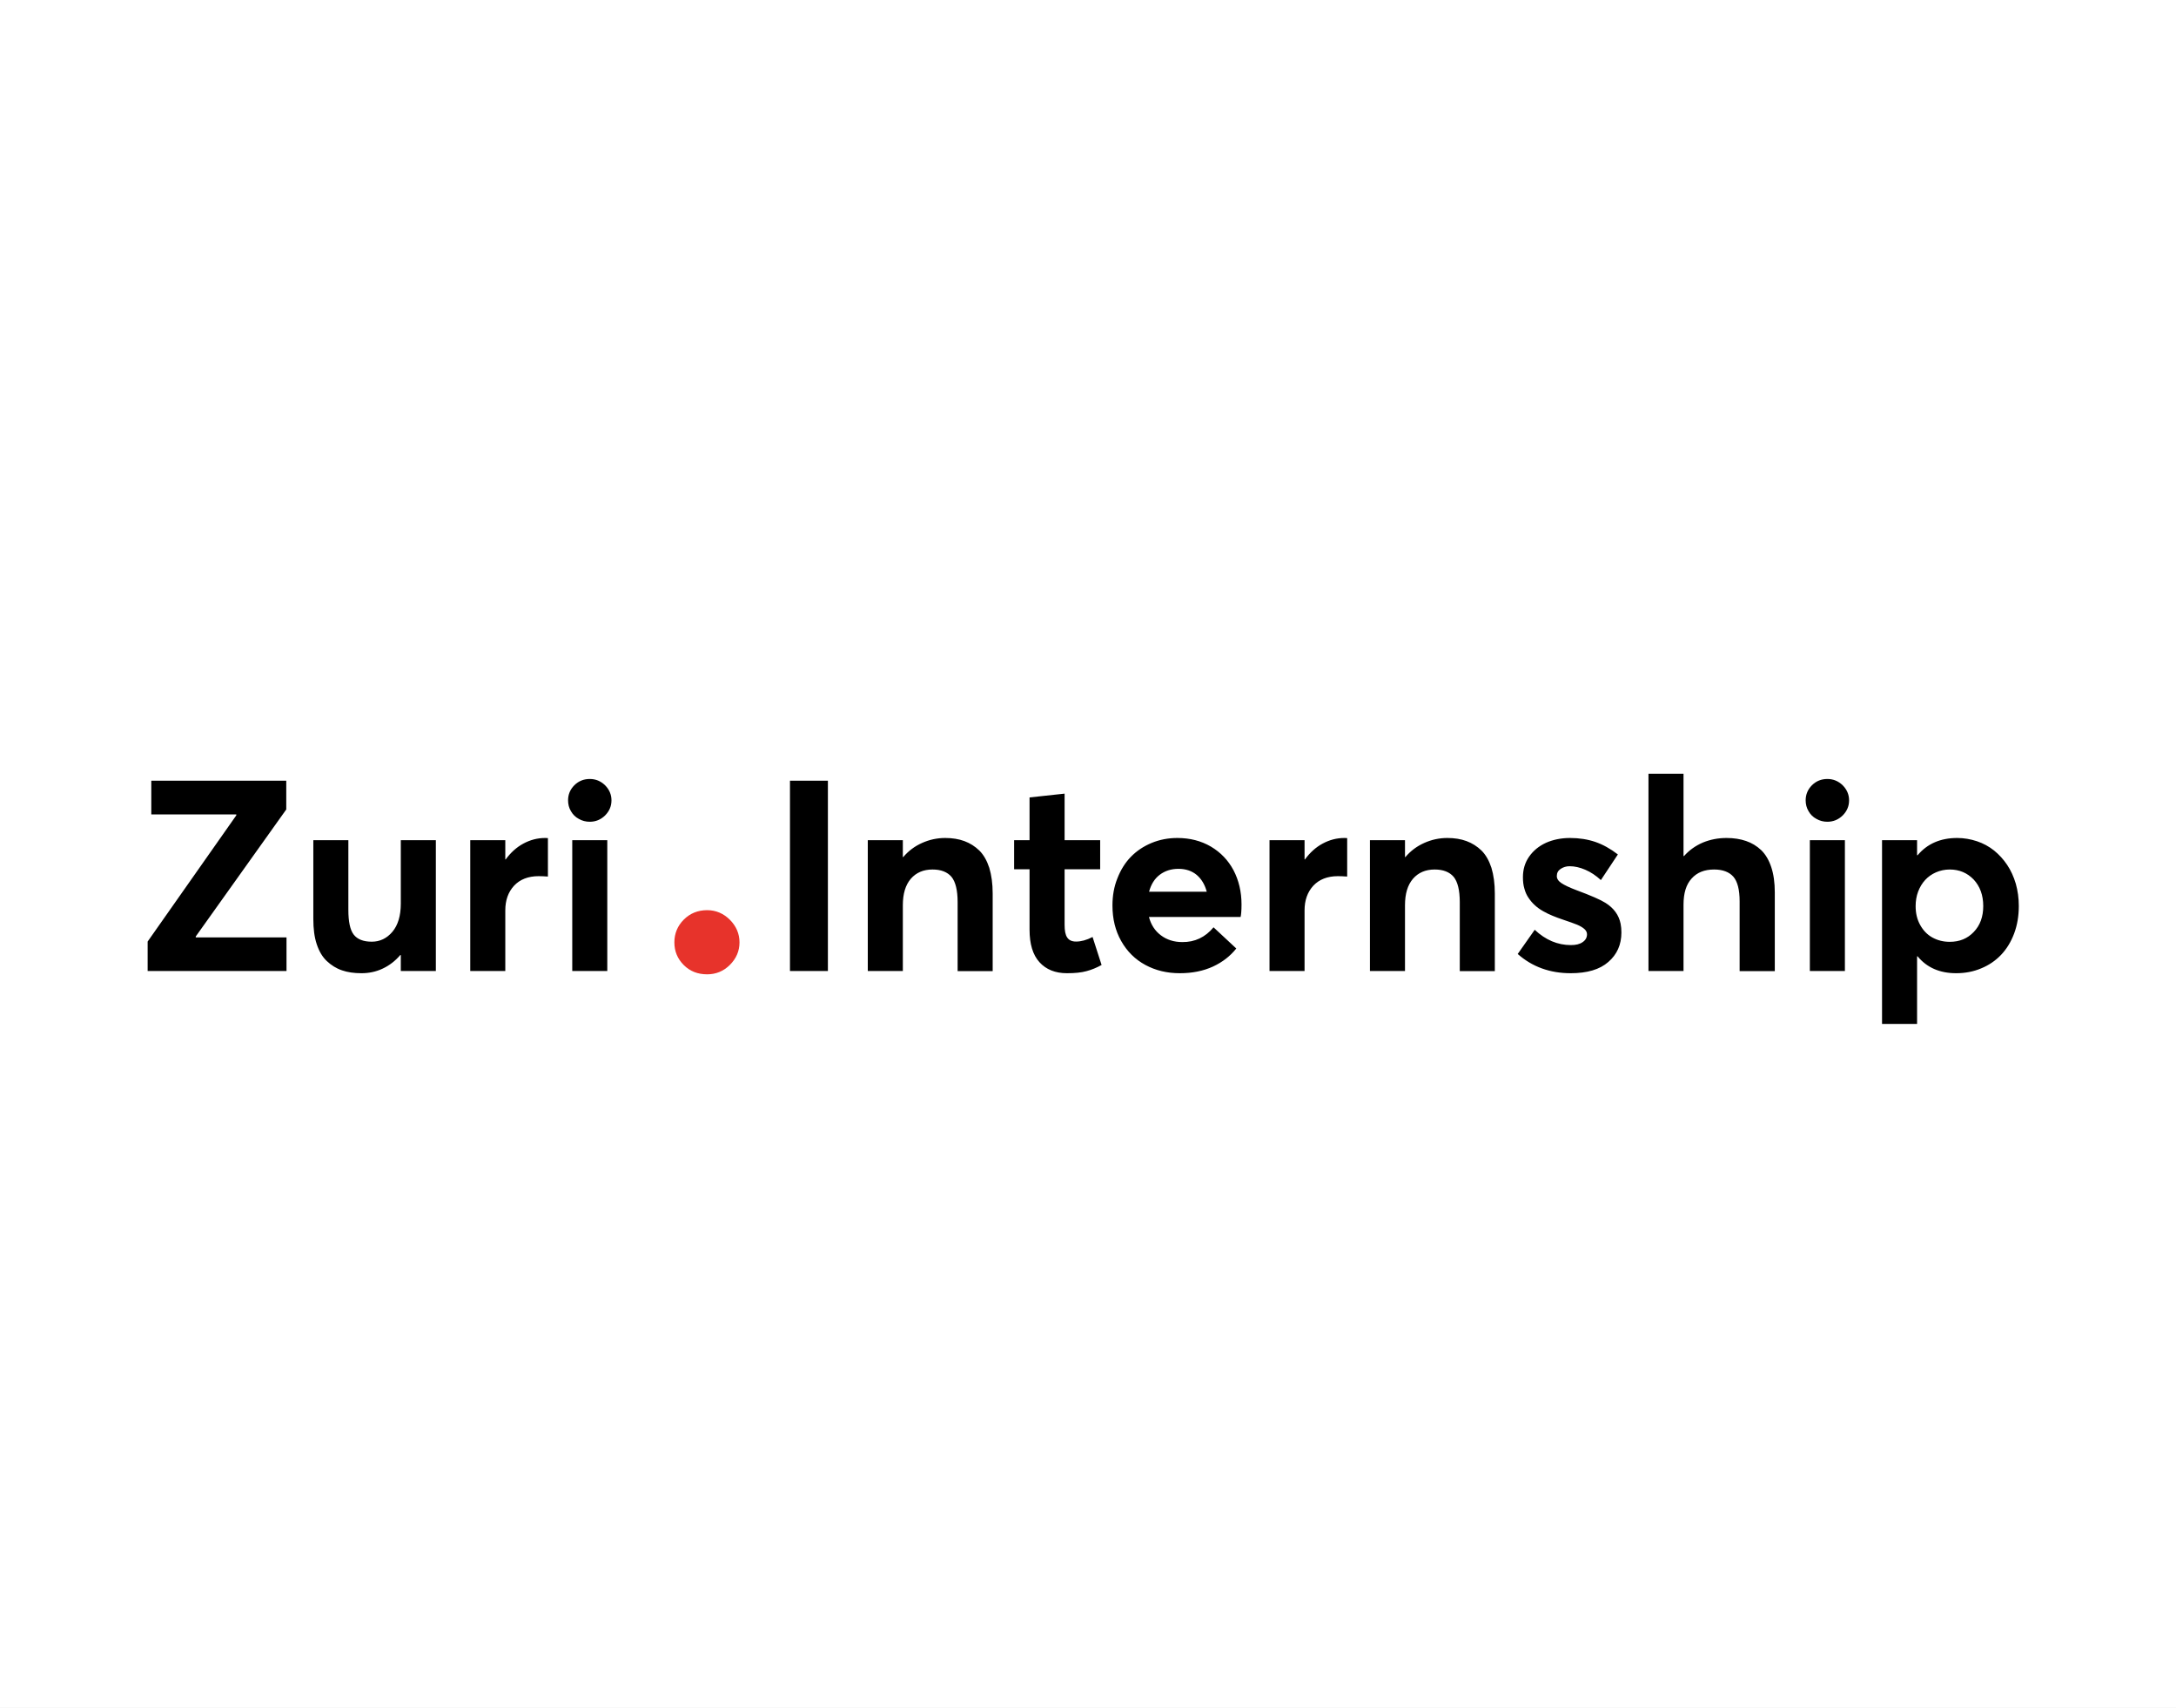
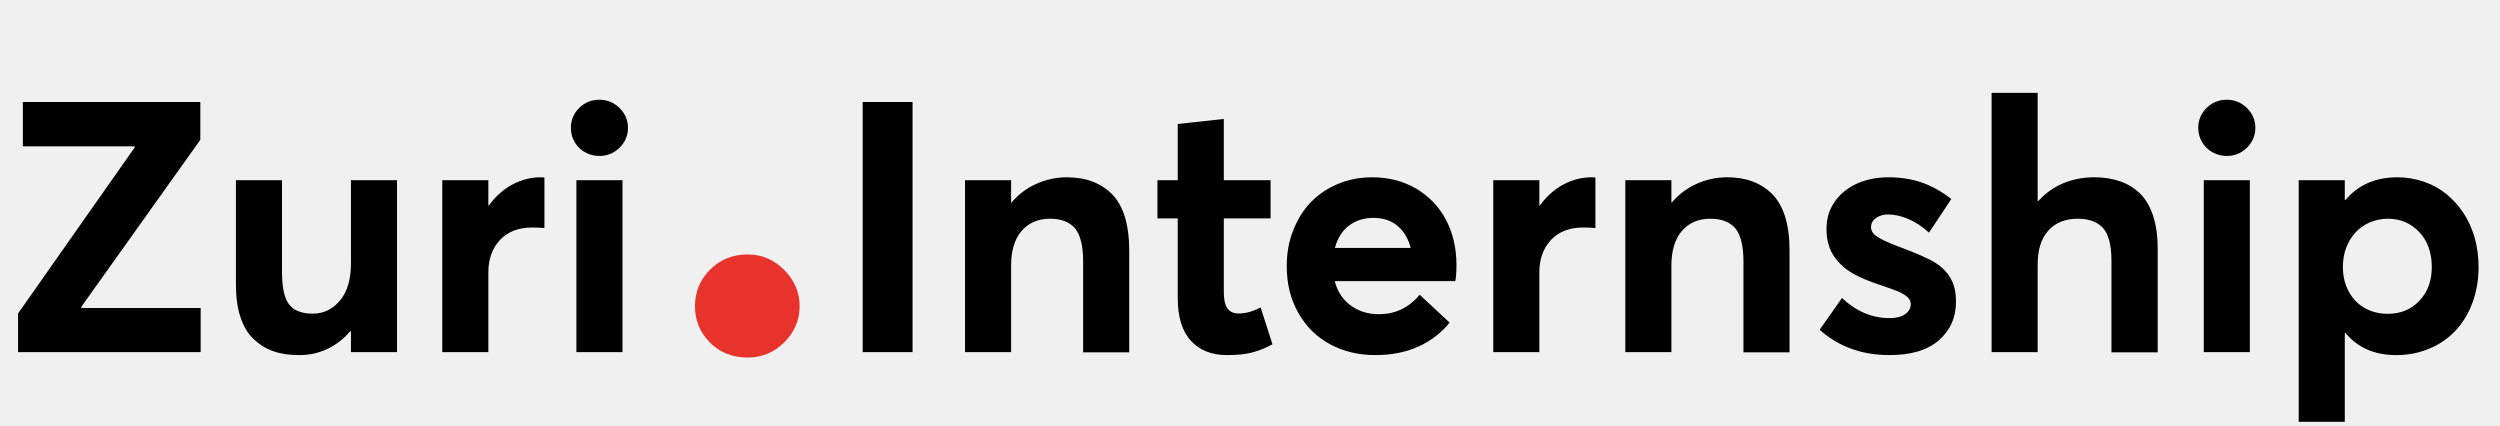
- <svg xmlns="http://www.w3.org/2000/svg" width="130" height="102" viewBox="0 0 130 102" fill="none">
-   <rect width="130" height="102" fill="white" />
-   <path d="M11.695 55.992V55.938L17.102 48.352V46.633H9.039V48.648H14.117V48.703L8.82 56.242V58H17.117V55.992H11.695ZM23.945 50.188V53.977C23.945 54.703 23.773 55.266 23.445 55.656C23.109 56.055 22.695 56.25 22.211 56.25C21.711 56.25 21.352 56.109 21.133 55.828C20.914 55.547 20.812 55.047 20.812 54.344V50.188H18.719V54.891C18.719 55.477 18.781 55.977 18.922 56.398C19.062 56.82 19.258 57.156 19.523 57.406C19.789 57.656 20.086 57.844 20.43 57.961C20.766 58.078 21.156 58.133 21.594 58.133C22.039 58.133 22.461 58.047 22.859 57.859C23.258 57.672 23.609 57.406 23.914 57.047H23.945V58H26.039V50.188H23.945ZM32.57 50.055C32.102 50.055 31.672 50.172 31.266 50.391C30.859 50.609 30.508 50.93 30.211 51.336H30.188V50.188H28.094V58H30.188V54.375C30.188 53.781 30.359 53.289 30.711 52.906C31.062 52.531 31.555 52.336 32.18 52.336C32.336 52.336 32.523 52.344 32.734 52.359V50.062C32.703 50.062 32.648 50.055 32.57 50.055ZM35.234 49.086C35.586 49.086 35.891 48.961 36.148 48.711C36.398 48.461 36.531 48.164 36.531 47.805C36.531 47.461 36.398 47.156 36.148 46.906C35.891 46.656 35.586 46.531 35.234 46.531C34.875 46.531 34.562 46.656 34.312 46.906C34.062 47.156 33.938 47.461 33.938 47.805C33.938 48.039 33.992 48.258 34.109 48.453C34.219 48.648 34.375 48.805 34.578 48.914C34.781 49.031 35 49.086 35.234 49.086ZM34.188 58H36.281V50.188H34.188V58ZM47.195 58H49.461V46.633H47.195V58ZM56.469 50.055C55.984 50.055 55.523 50.156 55.086 50.352C54.648 50.547 54.273 50.828 53.961 51.195H53.938V50.188H51.844V58H53.938V54.07C53.938 53.391 54.094 52.867 54.414 52.492C54.734 52.125 55.164 51.938 55.711 51.938C56.219 51.938 56.594 52.086 56.844 52.375C57.086 52.672 57.211 53.172 57.211 53.891V58.008H59.305V53.367C59.305 52.781 59.234 52.273 59.102 51.836C58.961 51.406 58.766 51.062 58.508 50.805C58.25 50.555 57.953 50.367 57.617 50.242C57.281 50.117 56.898 50.055 56.469 50.055ZM63.742 58.133C64.219 58.133 64.609 58.094 64.914 58.008C65.211 57.93 65.516 57.805 65.812 57.641L65.273 55.969C64.914 56.156 64.586 56.242 64.289 56.242C64.039 56.242 63.867 56.164 63.758 56C63.648 55.844 63.602 55.586 63.602 55.242V51.922H65.727V50.188H63.602V47.406L61.508 47.633V50.188H60.586V51.922H61.508V55.531C61.508 56.391 61.703 57.039 62.102 57.477C62.5 57.914 63.047 58.133 63.742 58.133ZM74.172 54.023C74.172 53.266 74.008 52.586 73.695 51.984C73.375 51.383 72.922 50.914 72.344 50.57C71.758 50.227 71.086 50.055 70.336 50.055C69.789 50.055 69.273 50.156 68.797 50.352C68.312 50.555 67.906 50.828 67.562 51.18C67.219 51.531 66.953 51.961 66.758 52.461C66.555 52.961 66.461 53.508 66.461 54.086C66.461 54.883 66.633 55.594 66.984 56.211C67.336 56.836 67.82 57.312 68.43 57.641C69.039 57.969 69.719 58.133 70.484 58.133C71.234 58.133 71.891 58 72.469 57.734C73.039 57.469 73.5 57.109 73.859 56.656L72.5 55.391C72.008 55.984 71.383 56.281 70.633 56.273C70.133 56.273 69.703 56.133 69.352 55.867C69 55.602 68.766 55.242 68.641 54.773H74.117C74.148 54.648 74.172 54.398 74.172 54.023ZM70.406 51.898C70.844 51.898 71.211 52.023 71.5 52.266C71.781 52.508 71.984 52.844 72.094 53.266H68.648C68.766 52.828 68.977 52.484 69.289 52.25C69.602 52.016 69.969 51.898 70.406 51.898ZM80.32 50.055C79.852 50.055 79.422 50.172 79.016 50.391C78.609 50.609 78.258 50.93 77.961 51.336H77.938V50.188H75.844V58H77.938V54.375C77.938 53.781 78.109 53.289 78.461 52.906C78.812 52.531 79.305 52.336 79.93 52.336C80.086 52.336 80.273 52.344 80.484 52.359V50.062C80.453 50.062 80.398 50.055 80.32 50.055ZM86.469 50.055C85.984 50.055 85.523 50.156 85.086 50.352C84.648 50.547 84.273 50.828 83.961 51.195H83.938V50.188H81.844V58H83.938V54.07C83.938 53.391 84.094 52.867 84.414 52.492C84.734 52.125 85.164 51.938 85.711 51.938C86.219 51.938 86.594 52.086 86.844 52.375C87.086 52.672 87.211 53.172 87.211 53.891V58.008H89.305V53.367C89.305 52.781 89.234 52.273 89.102 51.836C88.961 51.406 88.766 51.062 88.508 50.805C88.25 50.555 87.953 50.367 87.617 50.242C87.281 50.117 86.898 50.055 86.469 50.055ZM93.836 58.133C94.82 58.133 95.57 57.914 96.086 57.461C96.602 57.016 96.867 56.43 96.867 55.703C96.867 55.516 96.852 55.336 96.82 55.18C96.719 54.664 96.414 54.242 95.914 53.93C95.617 53.742 95.039 53.492 94.18 53.172C93.766 53.016 93.469 52.875 93.281 52.75C93.094 52.625 93.008 52.484 93.008 52.328C93.008 52.141 93.086 52 93.242 51.898C93.398 51.797 93.57 51.742 93.773 51.742C94.07 51.742 94.383 51.812 94.711 51.953C95.039 52.094 95.344 52.297 95.641 52.57L96.656 51.039C96.211 50.695 95.758 50.445 95.305 50.289C94.844 50.133 94.344 50.055 93.797 50.055C93.266 50.055 92.781 50.156 92.359 50.344C91.938 50.539 91.602 50.812 91.352 51.172C91.102 51.531 90.984 51.938 90.984 52.398C90.984 52.648 91.008 52.875 91.07 53.078C91.125 53.289 91.211 53.477 91.32 53.633C91.43 53.797 91.555 53.945 91.695 54.07C91.836 54.203 92 54.32 92.195 54.43C92.383 54.539 92.57 54.625 92.758 54.703C92.945 54.781 93.156 54.859 93.391 54.938C93.758 55.062 94.031 55.156 94.219 55.234C94.406 55.312 94.547 55.398 94.656 55.492C94.758 55.586 94.812 55.688 94.812 55.805C94.812 56 94.727 56.156 94.555 56.273C94.383 56.398 94.148 56.453 93.852 56.453C93.055 56.453 92.336 56.148 91.688 55.539L90.672 56.984C91.539 57.75 92.594 58.133 93.836 58.133ZM103.148 50.055C102.641 50.055 102.172 50.148 101.734 50.328C101.297 50.516 100.922 50.781 100.609 51.133H100.578V46.219H98.484V58H100.578V54.039C100.578 53.352 100.734 52.836 101.062 52.477C101.383 52.117 101.828 51.938 102.406 51.938C102.922 51.938 103.305 52.086 103.555 52.367C103.805 52.656 103.93 53.148 103.93 53.836V58.008H106.031V53.305C106.031 52.727 105.961 52.219 105.82 51.797C105.68 51.375 105.477 51.031 105.219 50.781C104.953 50.531 104.656 50.352 104.312 50.234C103.969 50.117 103.586 50.055 103.148 50.055ZM109.172 49.086C109.523 49.086 109.828 48.961 110.086 48.711C110.336 48.461 110.469 48.164 110.469 47.805C110.469 47.461 110.336 47.156 110.086 46.906C109.828 46.656 109.523 46.531 109.172 46.531C108.812 46.531 108.5 46.656 108.25 46.906C108 47.156 107.875 47.461 107.875 47.805C107.875 48.039 107.93 48.258 108.047 48.453C108.156 48.648 108.312 48.805 108.516 48.914C108.719 49.031 108.938 49.086 109.172 49.086ZM108.125 58H110.219V50.188H108.125V58ZM116.93 50.055C115.93 50.055 115.141 50.398 114.562 51.086H114.531V50.188H112.438V61.164H114.531V57.125H114.562C115.117 57.797 115.883 58.133 116.867 58.133C117.398 58.133 117.898 58.039 118.359 57.844C118.82 57.656 119.219 57.383 119.547 57.039C119.875 56.695 120.141 56.266 120.328 55.766C120.516 55.266 120.609 54.711 120.609 54.117C120.609 53.648 120.547 53.211 120.43 52.789C120.305 52.367 120.133 51.992 119.914 51.664C119.695 51.336 119.43 51.047 119.133 50.805C118.828 50.562 118.484 50.375 118.109 50.25C117.734 50.125 117.336 50.055 116.93 50.055ZM116.484 56.258C116.102 56.258 115.758 56.172 115.445 56C115.133 55.828 114.891 55.57 114.711 55.242C114.531 54.914 114.445 54.547 114.445 54.125C114.445 53.82 114.492 53.531 114.594 53.258C114.695 52.992 114.836 52.758 115.016 52.562C115.188 52.375 115.406 52.219 115.656 52.109C115.906 52 116.188 51.938 116.484 51.938C117.055 51.938 117.531 52.141 117.914 52.539C118.289 52.945 118.484 53.469 118.484 54.125C118.484 54.758 118.297 55.273 117.922 55.664C117.547 56.062 117.07 56.258 116.484 56.258Z" fill="black" />
-   <path d="M42.246 58.199C42.773 58.199 43.23 58.012 43.605 57.637C43.98 57.262 44.18 56.816 44.18 56.289C44.18 55.773 43.98 55.316 43.605 54.941C43.23 54.566 42.773 54.367 42.246 54.367C41.695 54.367 41.227 54.555 40.852 54.93C40.477 55.305 40.289 55.762 40.289 56.289C40.289 56.828 40.477 57.273 40.852 57.648C41.227 58.023 41.695 58.199 42.246 58.199Z" fill="#E7332B" />
+ <svg xmlns="http://www.w3.org/2000/svg" width="141" height="24" viewBox="0 0 141 24" fill="none">
+   <path d="M4.587 17.37V17.302L11.298 7.885V5.751H1.29V8.253H7.594V8.321L1.018 17.68V19.862H11.318V17.37H4.587ZM19.794 10.164V14.867C19.794 15.769 19.581 16.468 19.174 16.953C18.756 17.447 18.242 17.69 17.641 17.69C17.02 17.69 16.574 17.515 16.303 17.166C16.031 16.817 15.905 16.196 15.905 15.323V10.164H13.306V16.002C13.306 16.73 13.384 17.35 13.558 17.874C13.733 18.398 13.975 18.815 14.305 19.125C14.635 19.435 15.003 19.668 15.43 19.814C15.847 19.959 16.332 20.027 16.875 20.027C17.428 20.027 17.951 19.92 18.446 19.688C18.941 19.455 19.377 19.125 19.755 18.679H19.794V19.862H22.393V10.164H19.794ZM30.501 9.999C29.919 9.999 29.386 10.144 28.881 10.416C28.377 10.688 27.941 11.085 27.572 11.589H27.543V10.164H24.944V19.862H27.543V15.362C27.543 14.625 27.756 14.014 28.193 13.539C28.629 13.073 29.24 12.831 30.016 12.831C30.21 12.831 30.443 12.841 30.705 12.86V10.009C30.666 10.009 30.598 9.999 30.501 9.999ZM33.808 8.796C34.245 8.796 34.623 8.641 34.943 8.331C35.253 8.02 35.418 7.652 35.418 7.206C35.418 6.779 35.253 6.401 34.943 6.091C34.623 5.78 34.245 5.625 33.808 5.625C33.362 5.625 32.974 5.78 32.664 6.091C32.353 6.401 32.198 6.779 32.198 7.206C32.198 7.497 32.266 7.768 32.412 8.011C32.547 8.253 32.741 8.447 32.993 8.583C33.246 8.728 33.517 8.796 33.808 8.796ZM32.509 19.862H35.108V10.164H32.509V19.862ZM48.656 19.862H51.469V5.751H48.656V19.862ZM60.168 9.999C59.567 9.999 58.995 10.125 58.452 10.367C57.908 10.61 57.443 10.959 57.055 11.415H57.026V10.164H54.427V19.862H57.026V14.984C57.026 14.14 57.22 13.49 57.617 13.025C58.015 12.569 58.548 12.336 59.227 12.336C59.858 12.336 60.323 12.521 60.634 12.879C60.934 13.248 61.089 13.868 61.089 14.761V19.872H63.688V14.111C63.688 13.384 63.601 12.753 63.436 12.21C63.262 11.677 63.019 11.25 62.699 10.93C62.379 10.62 62.011 10.387 61.594 10.232C61.177 10.076 60.702 9.999 60.168 9.999ZM69.197 20.027C69.789 20.027 70.274 19.978 70.652 19.872C71.02 19.775 71.399 19.62 71.767 19.416L71.098 17.34C70.652 17.573 70.245 17.68 69.876 17.68C69.566 17.68 69.352 17.583 69.217 17.379C69.081 17.185 69.023 16.865 69.023 16.439V12.317H71.66V10.164H69.023V6.711L66.424 6.992V10.164H65.279V12.317H66.424V16.797C66.424 17.864 66.666 18.669 67.16 19.212C67.655 19.755 68.334 20.027 69.197 20.027ZM82.144 14.926C82.144 13.985 81.941 13.141 81.553 12.394C81.155 11.648 80.593 11.066 79.875 10.639C79.148 10.212 78.314 9.999 77.382 9.999C76.704 9.999 76.064 10.125 75.472 10.367C74.871 10.62 74.366 10.959 73.94 11.395C73.513 11.832 73.183 12.365 72.941 12.986C72.689 13.607 72.572 14.286 72.572 15.003C72.572 15.992 72.785 16.875 73.222 17.641C73.658 18.417 74.26 19.009 75.016 19.416C75.773 19.823 76.616 20.027 77.567 20.027C78.498 20.027 79.312 19.862 80.03 19.532C80.738 19.203 81.31 18.756 81.757 18.194L80.069 16.623C79.458 17.36 78.682 17.729 77.751 17.719C77.13 17.719 76.597 17.544 76.16 17.215C75.724 16.885 75.433 16.439 75.278 15.857H82.076C82.115 15.701 82.144 15.391 82.144 14.926ZM77.47 12.288C78.013 12.288 78.469 12.443 78.828 12.743C79.177 13.044 79.429 13.461 79.565 13.985H75.288C75.433 13.442 75.695 13.015 76.083 12.724C76.471 12.433 76.927 12.288 77.47 12.288ZM89.777 9.999C89.195 9.999 88.662 10.144 88.157 10.416C87.653 10.688 87.217 11.085 86.848 11.589H86.819V10.164H84.22V19.862H86.819V15.362C86.819 14.625 87.032 14.014 87.468 13.539C87.905 13.073 88.516 12.831 89.292 12.831C89.486 12.831 89.719 12.841 89.981 12.86V10.009C89.942 10.009 89.874 9.999 89.777 9.999ZM97.409 9.999C96.808 9.999 96.236 10.125 95.693 10.367C95.15 10.61 94.684 10.959 94.296 11.415H94.267V10.164H91.668V19.862H94.267V14.984C94.267 14.14 94.462 13.49 94.859 13.025C95.257 12.569 95.79 12.336 96.468 12.336C97.099 12.336 97.565 12.521 97.875 12.879C98.176 13.248 98.331 13.868 98.331 14.761V19.872H100.93V14.111C100.93 13.384 100.843 12.753 100.678 12.21C100.503 11.677 100.26 11.25 99.941 10.93C99.621 10.62 99.252 10.387 98.835 10.232C98.418 10.076 97.943 9.999 97.409 9.999ZM106.555 20.027C107.777 20.027 108.708 19.755 109.348 19.193C109.988 18.64 110.318 17.913 110.318 17.011C110.318 16.778 110.298 16.555 110.259 16.361C110.134 15.721 109.755 15.197 109.135 14.809C108.766 14.576 108.049 14.266 106.982 13.868C106.467 13.675 106.099 13.5 105.866 13.345C105.634 13.19 105.527 13.015 105.527 12.821C105.527 12.588 105.624 12.414 105.818 12.288C106.012 12.162 106.225 12.094 106.477 12.094C106.846 12.094 107.234 12.181 107.641 12.356C108.049 12.53 108.427 12.782 108.795 13.122L110.056 11.221C109.503 10.794 108.941 10.484 108.378 10.29C107.806 10.096 107.186 9.999 106.506 9.999C105.847 9.999 105.246 10.125 104.722 10.358C104.198 10.6 103.781 10.94 103.471 11.386C103.16 11.832 103.015 12.336 103.015 12.908C103.015 13.219 103.044 13.5 103.121 13.752C103.19 14.014 103.296 14.247 103.432 14.441C103.568 14.644 103.723 14.829 103.898 14.984C104.072 15.149 104.276 15.294 104.518 15.43C104.751 15.566 104.983 15.672 105.217 15.769C105.449 15.866 105.711 15.963 106.002 16.06C106.458 16.216 106.798 16.332 107.03 16.429C107.263 16.526 107.437 16.633 107.573 16.749C107.7 16.865 107.767 16.991 107.767 17.137C107.767 17.379 107.661 17.573 107.447 17.719C107.234 17.874 106.943 17.942 106.574 17.942C105.585 17.942 104.693 17.564 103.888 16.807L102.627 18.601C103.704 19.552 105.013 20.027 106.555 20.027ZM118.116 9.999C117.485 9.999 116.903 10.115 116.36 10.338C115.817 10.571 115.351 10.901 114.963 11.337H114.924V5.237H112.326V19.862H114.924V14.945C114.924 14.092 115.119 13.451 115.526 13.005C115.923 12.559 116.476 12.336 117.194 12.336C117.834 12.336 118.309 12.521 118.62 12.87C118.93 13.229 119.086 13.839 119.086 14.693V19.872H121.694V14.033C121.694 13.316 121.606 12.685 121.432 12.162C121.258 11.638 121.006 11.211 120.685 10.901C120.356 10.591 119.987 10.367 119.561 10.222C119.134 10.076 118.658 9.999 118.116 9.999ZM125.593 8.796C126.029 8.796 126.407 8.641 126.727 8.331C127.038 8.02 127.202 7.652 127.202 7.206C127.202 6.779 127.038 6.401 126.727 6.091C126.407 5.78 126.029 5.625 125.593 5.625C125.147 5.625 124.759 5.78 124.448 6.091C124.138 6.401 123.982 6.779 123.982 7.206C123.982 7.497 124.051 7.768 124.196 8.011C124.332 8.253 124.526 8.447 124.778 8.583C125.03 8.728 125.302 8.796 125.593 8.796ZM124.294 19.862H126.892V10.164H124.294V19.862ZM135.223 9.999C133.982 9.999 133.002 10.426 132.285 11.279H132.246V10.164H129.646V23.79H132.246V18.776H132.285C132.973 19.61 133.923 20.027 135.146 20.027C135.805 20.027 136.426 19.911 136.998 19.668C137.57 19.435 138.065 19.096 138.472 18.669C138.879 18.242 139.209 17.709 139.442 17.088C139.674 16.468 139.791 15.779 139.791 15.042C139.791 14.46 139.713 13.917 139.568 13.393C139.413 12.87 139.199 12.404 138.928 11.997C138.656 11.589 138.327 11.231 137.958 10.93C137.58 10.629 137.153 10.396 136.687 10.241C136.222 10.086 135.727 9.999 135.223 9.999ZM134.671 17.699C134.195 17.699 133.769 17.593 133.38 17.379C132.992 17.166 132.692 16.846 132.468 16.439C132.246 16.031 132.139 15.575 132.139 15.052C132.139 14.674 132.197 14.315 132.324 13.975C132.449 13.646 132.624 13.354 132.847 13.112C133.06 12.879 133.332 12.685 133.642 12.55C133.952 12.414 134.302 12.336 134.671 12.336C135.378 12.336 135.97 12.588 136.445 13.083C136.911 13.587 137.153 14.237 137.153 15.052C137.153 15.837 136.92 16.477 136.455 16.962C135.989 17.457 135.397 17.699 134.671 17.699Z" fill="black" />
+   <path d="M42.166 20.164C42.967 20.164 43.66 19.88 44.229 19.311C44.798 18.742 45.1 18.066 45.1 17.266C45.1 16.484 44.798 15.79 44.229 15.222C43.66 14.652 42.967 14.35 42.166 14.35C41.331 14.35 40.62 14.635 40.051 15.204C39.482 15.773 39.197 16.466 39.197 17.266C39.197 18.084 39.482 18.76 40.051 19.329C40.62 19.898 41.331 20.164 42.166 20.164Z" fill="#E7332B" />
</svg>
